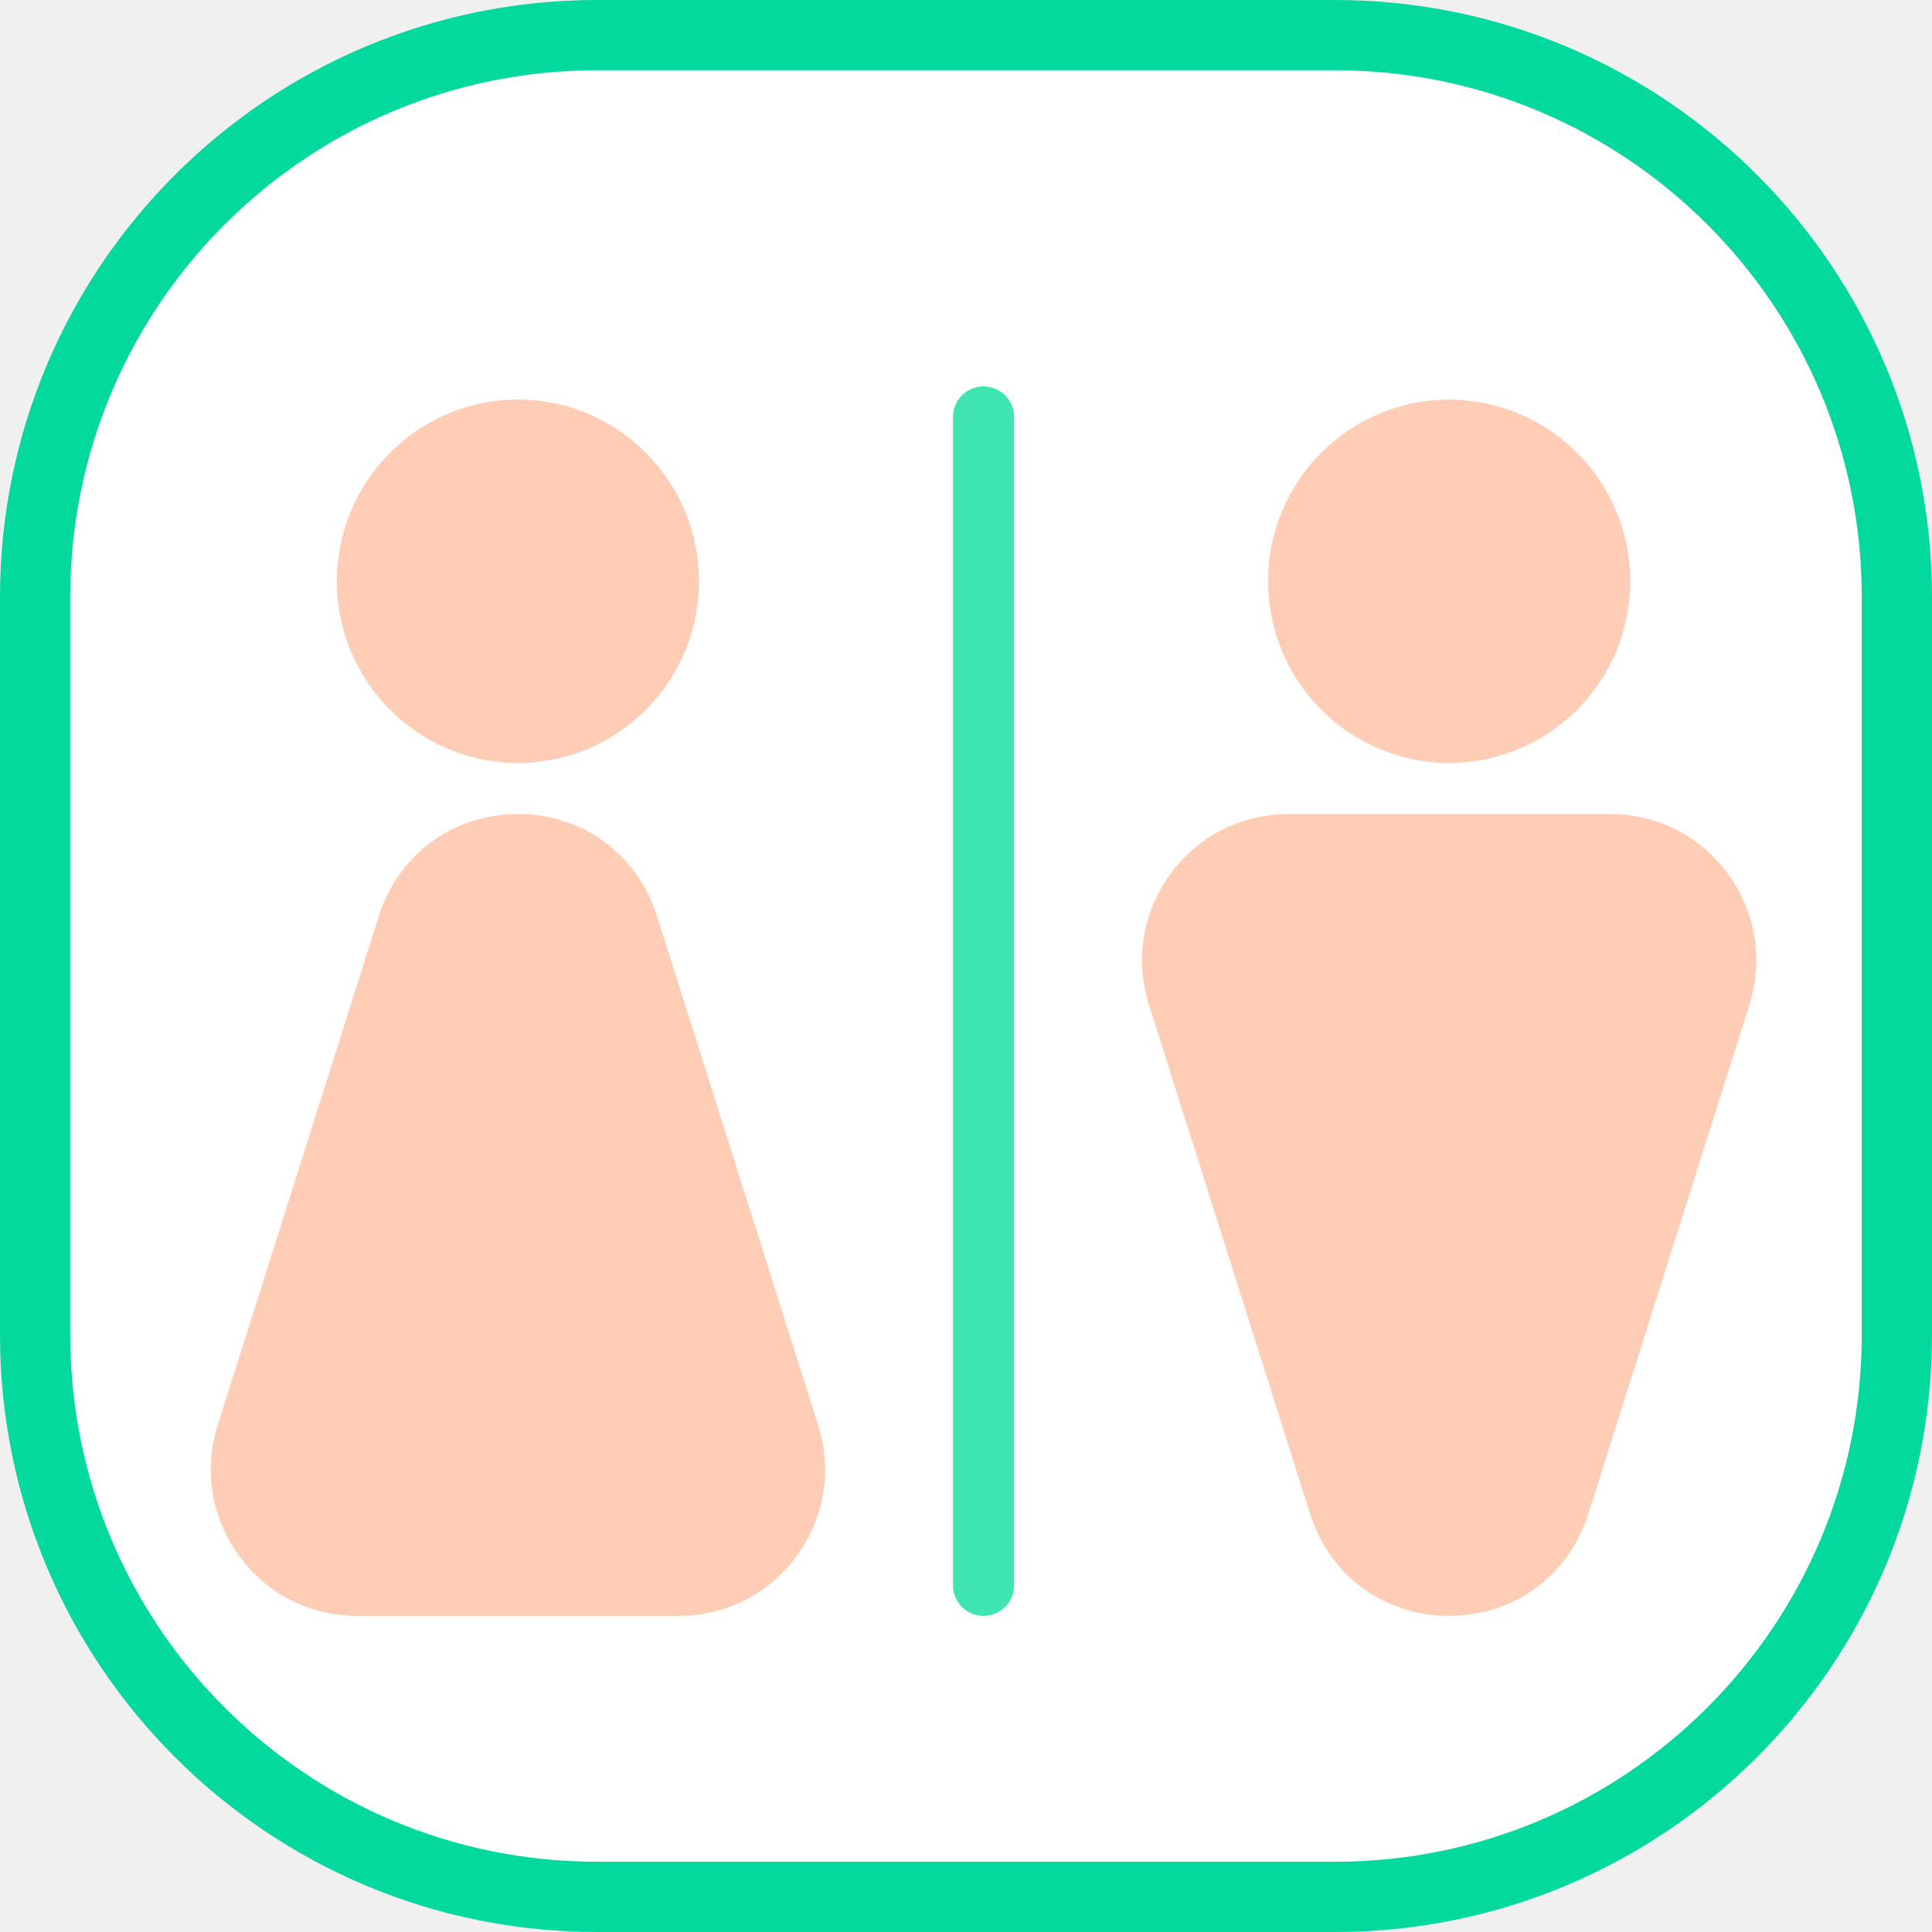
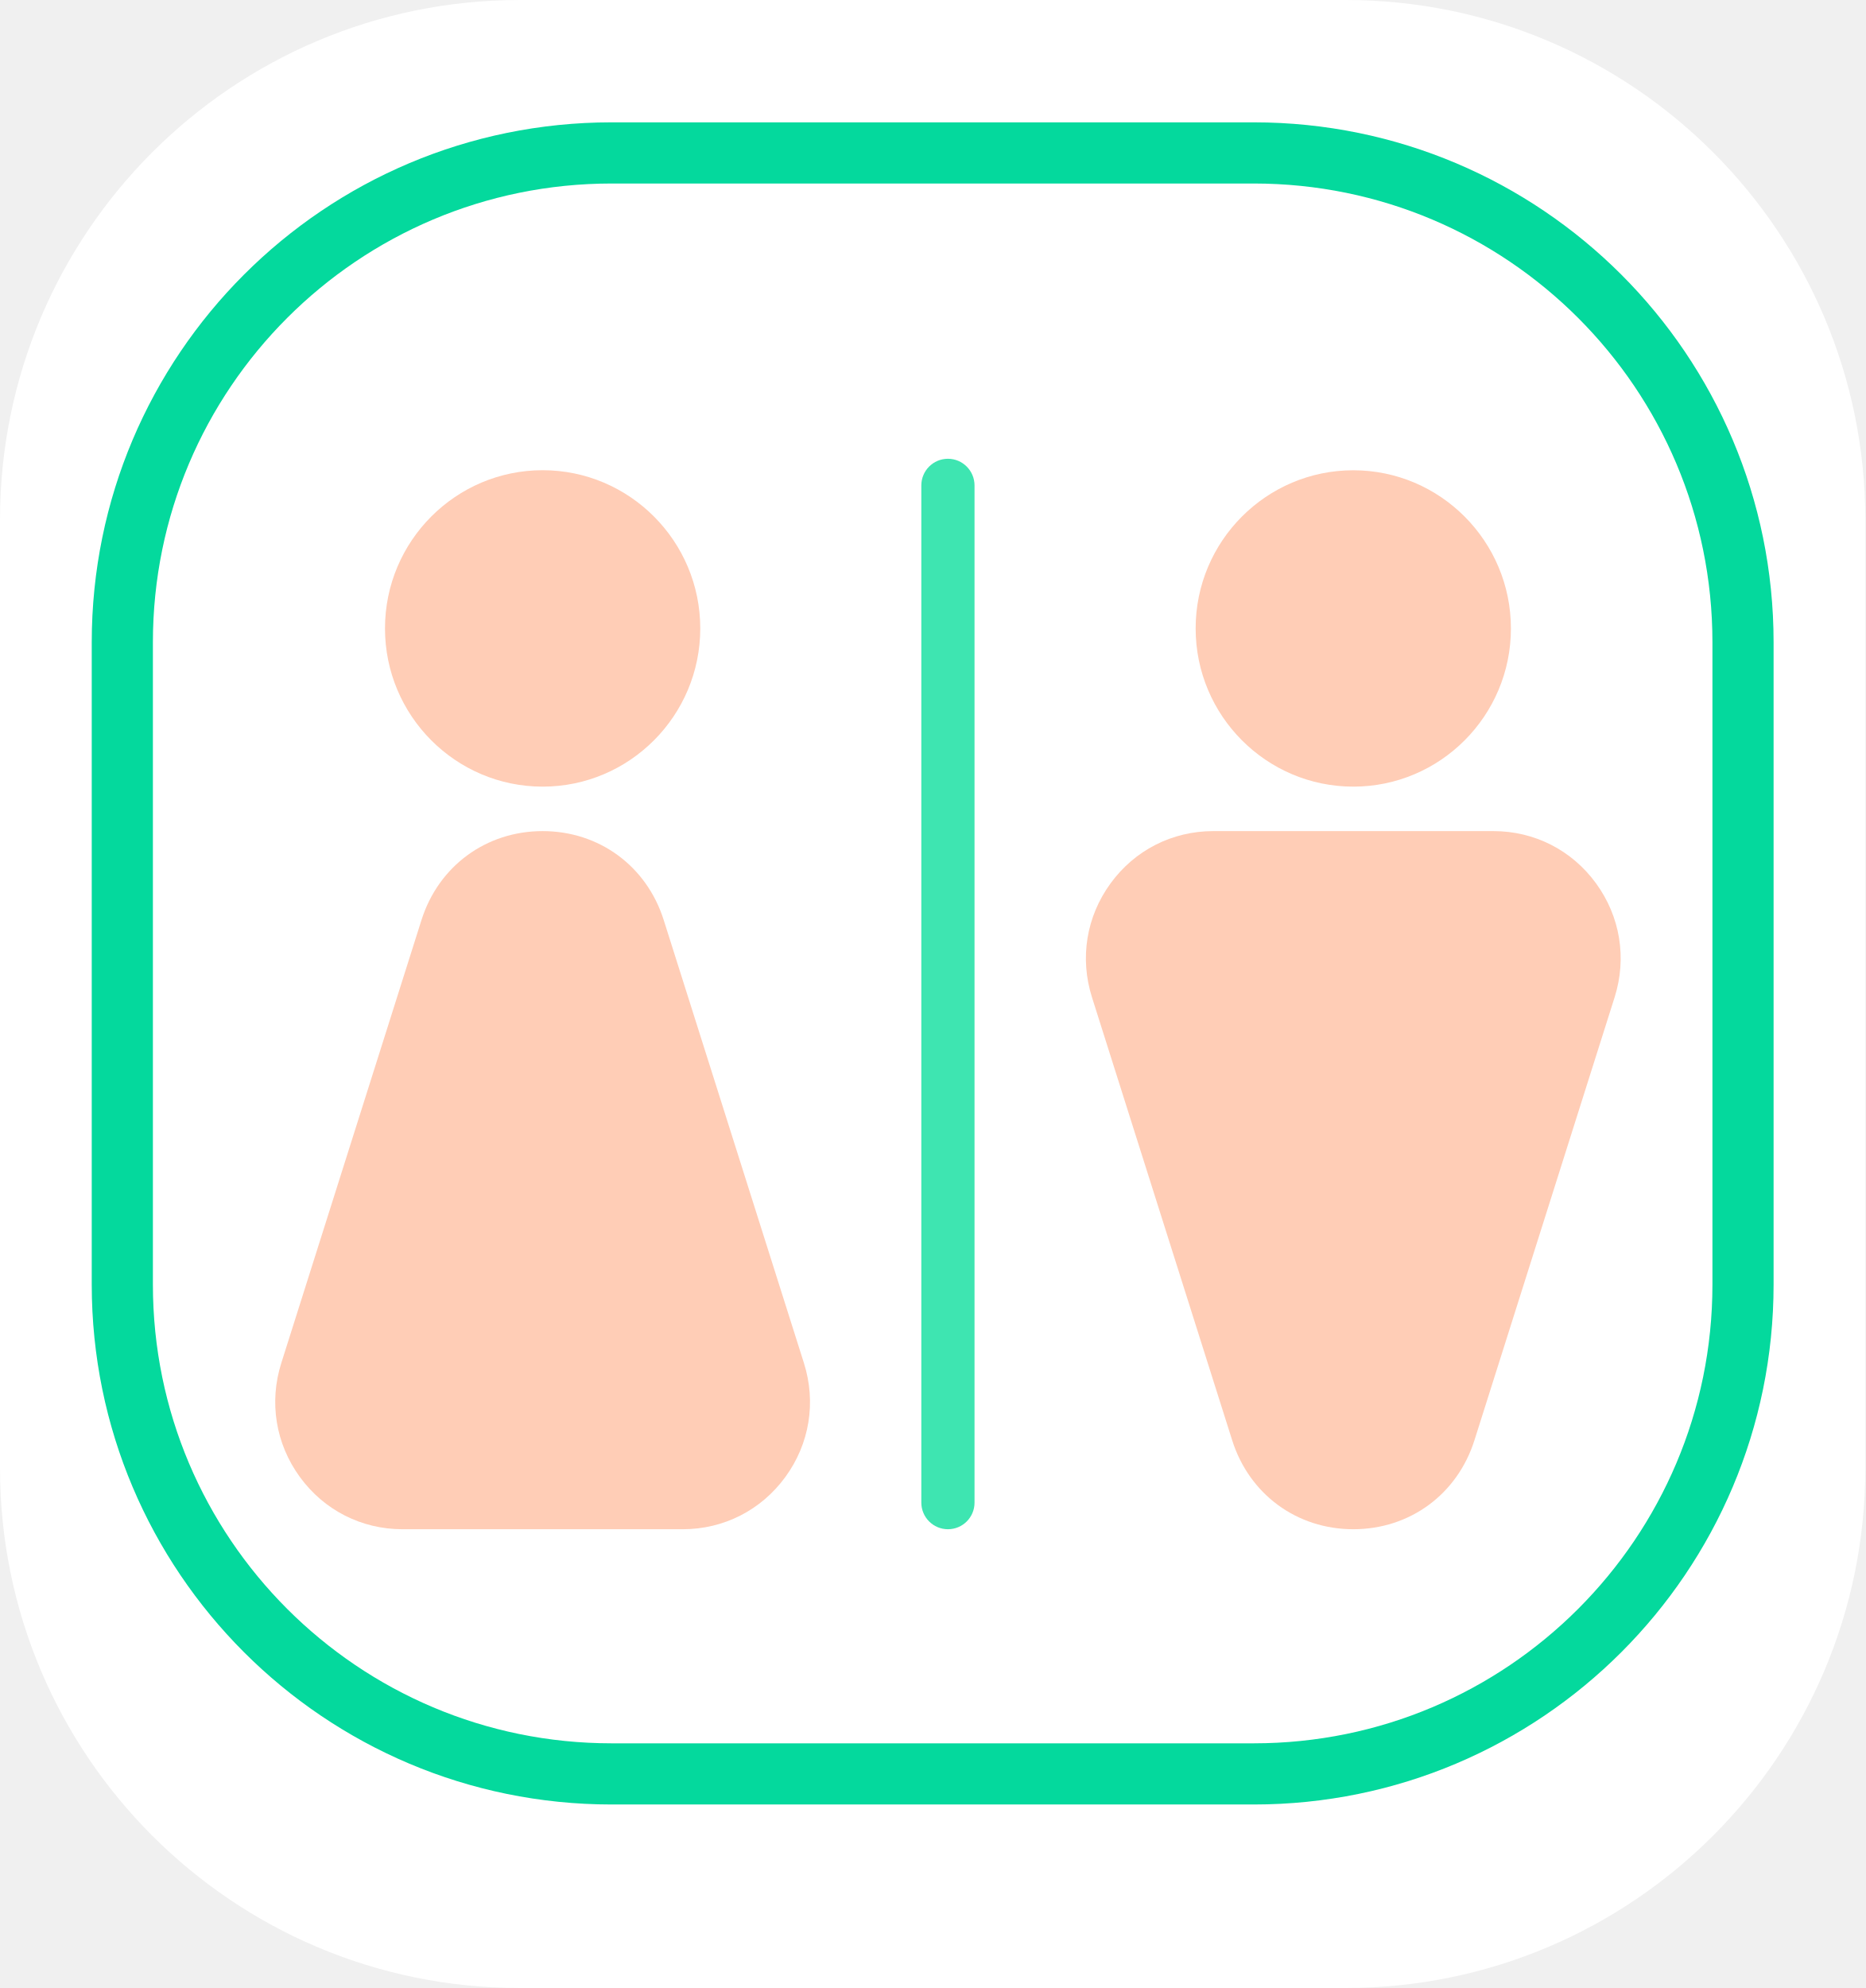
- <svg xmlns="http://www.w3.org/2000/svg" width="55" height="55" viewBox="0 0 55 55" fill="none">
-   <rect x="1" y="1" width="53" height="53" rx="16" fill="white" stroke="#04D99D" stroke-width="2" />
-   <path d="M14.745 21.72C11.903 21.72 9.59 19.401 9.59 16.547C9.59 13.693 11.903 11.374 14.745 11.374C17.587 11.374 19.9 13.693 19.9 16.547C19.9 19.401 17.587 21.72 14.745 21.72Z" fill="#FFCDB6" />
-   <path d="M19.33 46H10.161C8.82 46 7.598 45.377 6.807 44.293C6.015 43.207 5.793 41.849 6.199 40.566L10.783 26.082C11.343 24.314 12.899 23.174 14.745 23.174C16.592 23.174 18.147 24.316 18.705 26.082L23.29 40.566C23.696 41.849 23.475 43.207 22.682 44.293C21.89 45.377 20.668 46 19.33 46Z" fill="#FFCDB6" />
-   <path d="M41.255 21.72C38.413 21.72 36.1 19.401 36.1 16.547C36.1 13.693 38.413 11.376 41.255 11.376C44.097 11.376 46.41 13.695 46.41 16.549C46.41 19.403 44.097 21.72 41.255 21.72Z" fill="#FFCDB6" />
-   <path d="M41.255 46C39.408 46 37.853 44.857 37.295 43.092L32.71 28.608C32.304 27.327 32.525 25.971 33.316 24.885C34.107 23.798 35.33 23.176 36.67 23.174H45.839C47.178 23.174 48.402 23.796 49.193 24.881C49.984 25.967 50.207 27.323 49.801 28.608L45.217 43.092C44.657 44.859 43.104 46 41.255 46Z" fill="#FFCDB6" />
-   <path d="M27.999 46C27.518 46 27.129 45.609 27.129 45.127V11.873C27.129 11.391 27.518 11 27.999 11C28.48 11 28.869 11.391 28.869 11.873V45.127C28.871 45.609 28.482 46 27.999 46Z" fill="#3EE5B1" />
+ <svg xmlns="http://www.w3.org/2000/svg" width="61" height="65" viewBox="0 0 61 65" fill="none">
+   <rect width="61" height="65" rx="17" fill="white" />
+   <rect x="4" y="5" width="53" height="53" rx="16" fill="white" stroke="#04D99D" stroke-width="2" />
+   <path d="M17.745 25.72C14.903 25.72 12.59 23.401 12.59 20.547C12.59 17.693 14.903 15.374 17.745 15.374C20.587 15.374 22.9 17.693 22.9 20.547C22.9 23.401 20.587 25.72 17.745 25.72Z" fill="#FFCDB6" />
+   <path d="M22.33 50H13.161C11.82 50 10.598 49.377 9.807 48.293C9.015 47.207 8.793 45.849 9.199 44.566L13.783 30.082C14.343 28.314 15.899 27.174 17.745 27.174C19.592 27.174 21.147 28.316 21.705 30.082L26.29 44.566C26.696 45.849 26.475 47.207 25.682 48.293C24.89 49.377 23.668 50 22.33 50Z" fill="#FFCDB6" />
+   <path d="M44.255 25.72C41.413 25.72 39.1 23.401 39.1 20.547C39.1 17.693 41.413 15.376 44.255 15.376C47.097 15.376 49.41 17.695 49.41 20.549C49.41 23.403 47.097 25.72 44.255 25.72Z" fill="#FFCDB6" />
+   <path d="M44.255 50C42.408 50 40.853 48.857 40.295 47.092L35.71 32.608C35.304 31.327 35.525 29.971 36.316 28.885C37.107 27.798 38.33 27.176 39.67 27.174H48.839C50.178 27.174 51.402 27.796 52.193 28.881C52.984 29.967 53.207 31.323 52.801 32.608L48.217 47.092C47.657 48.859 46.104 50 44.255 50Z" fill="#FFCDB6" />
+   <path d="M30.999 50C30.518 50 30.129 49.609 30.129 49.127V15.873C30.129 15.391 30.518 15 30.999 15C31.48 15 31.869 15.391 31.869 15.873V49.127C31.871 49.609 31.482 50 30.999 50Z" fill="#3EE5B1" />
</svg>
